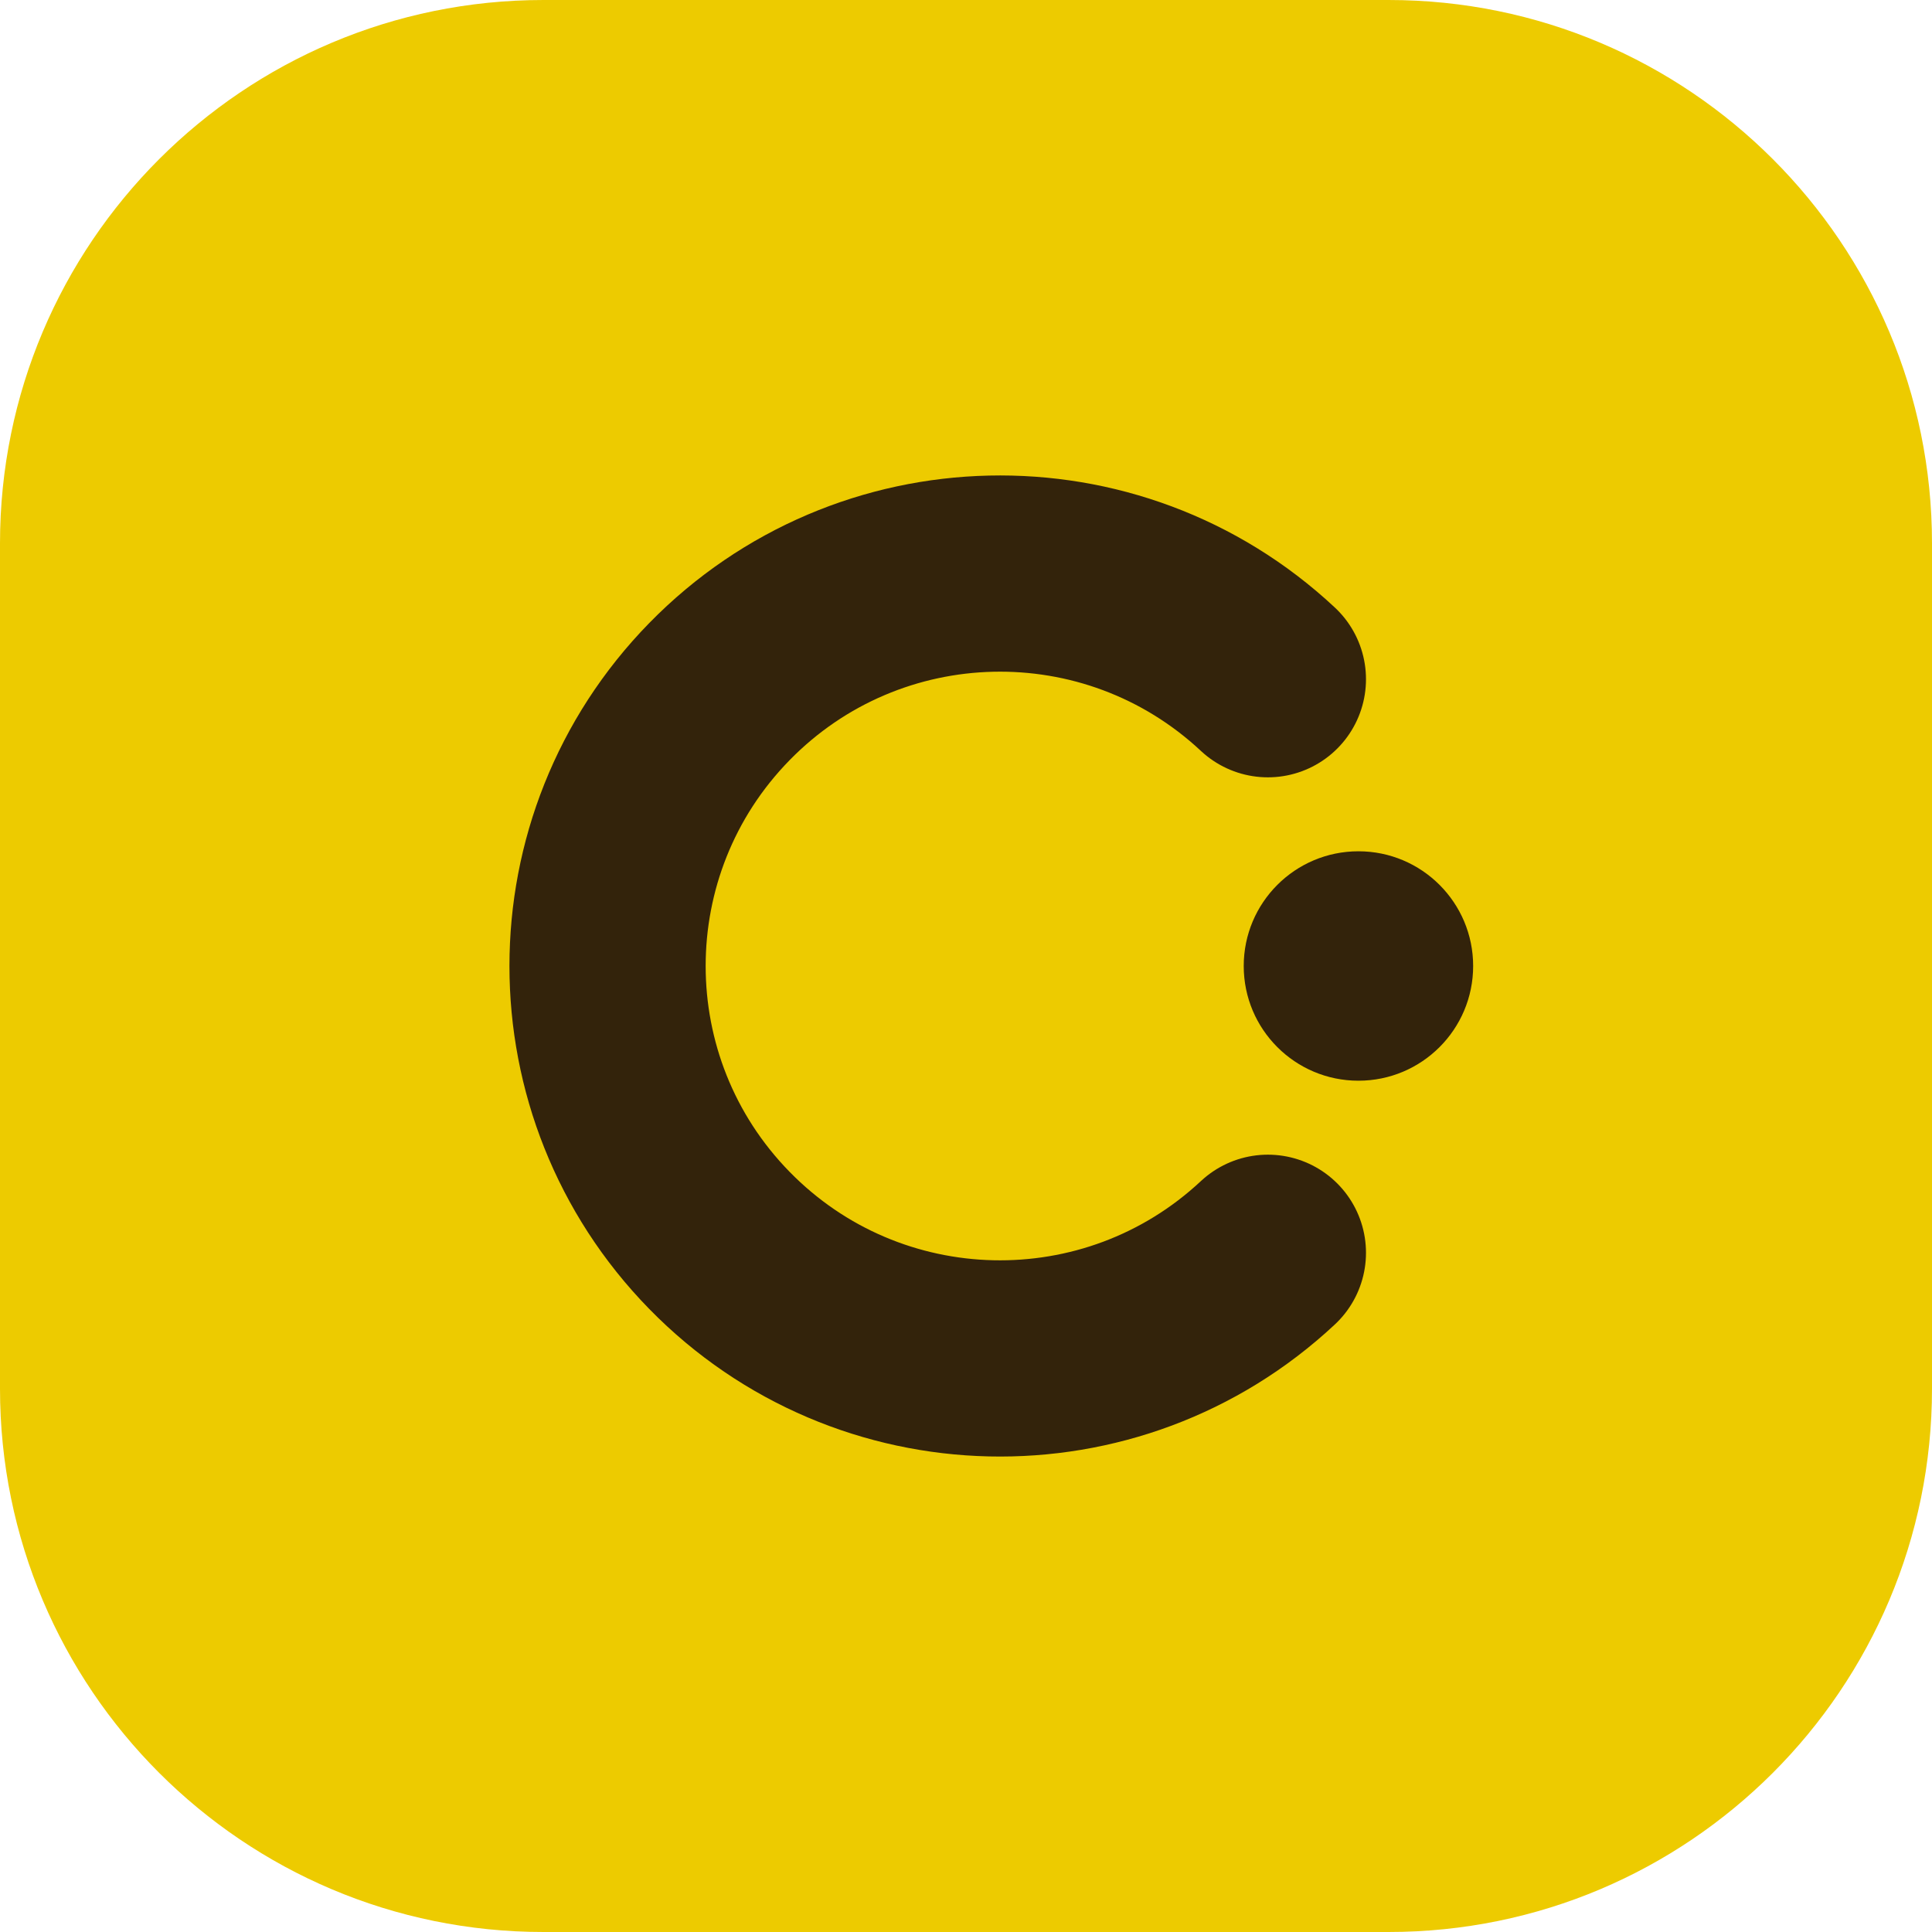
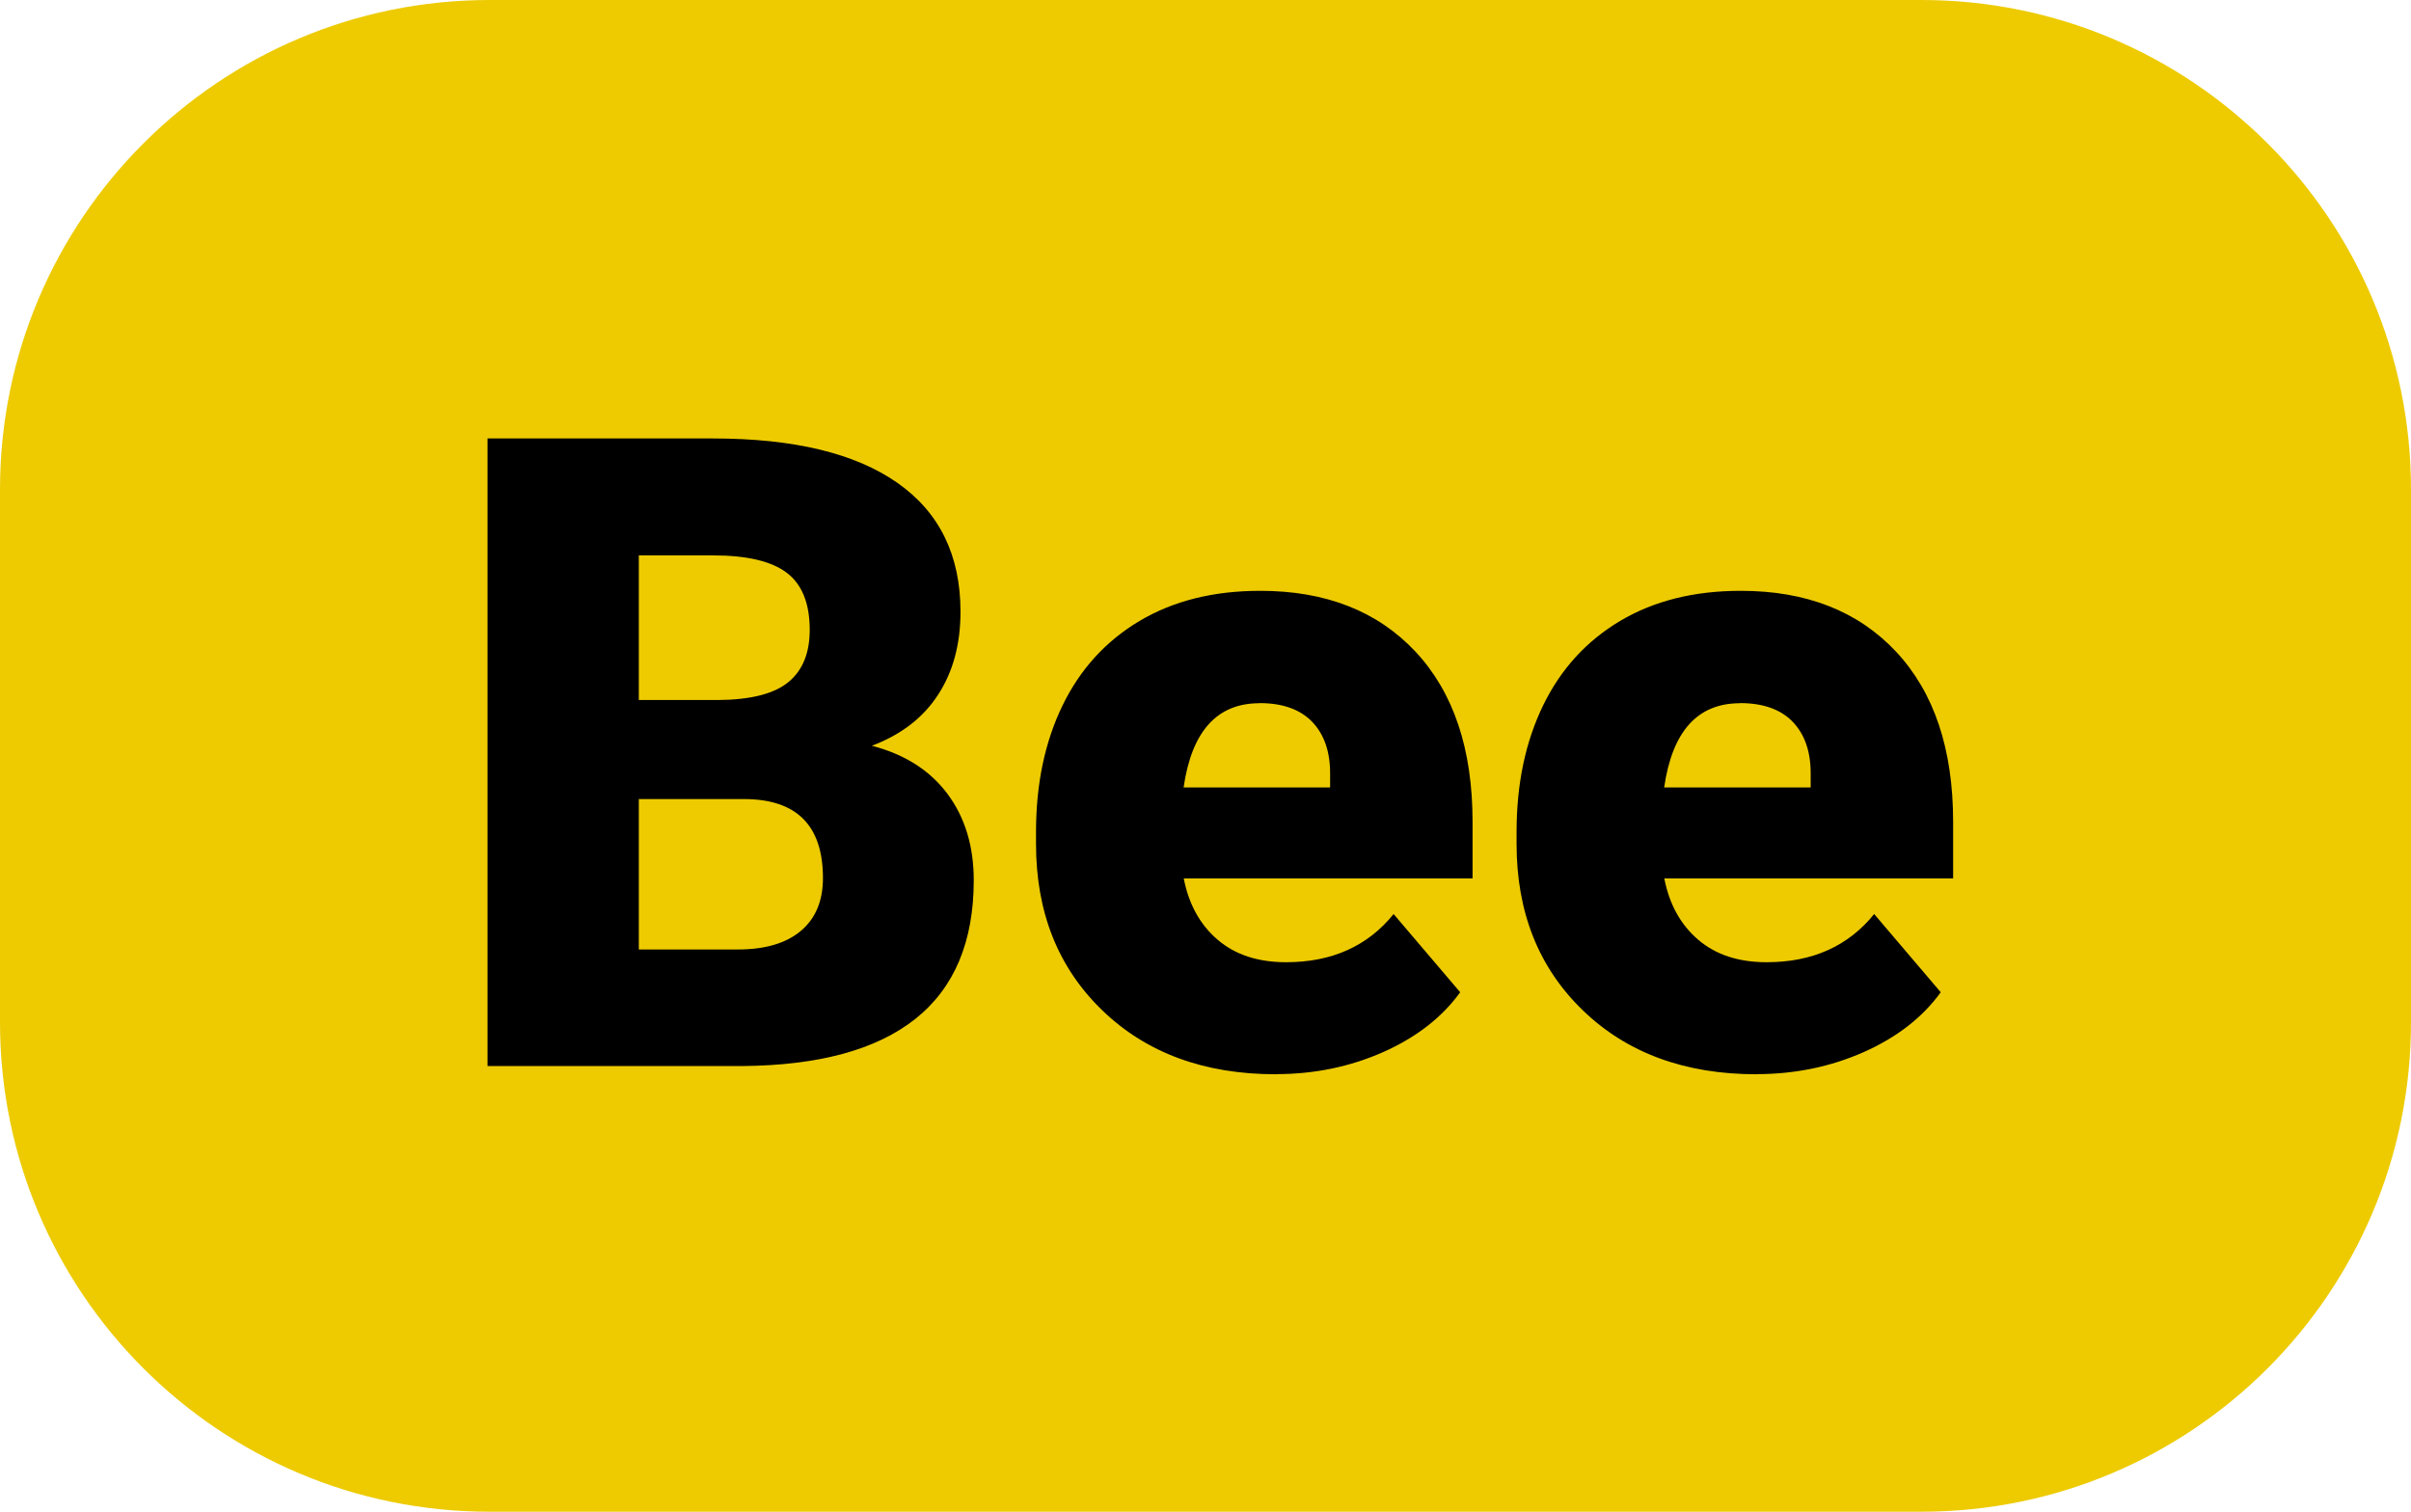
- <svg xmlns="http://www.w3.org/2000/svg" viewBox="0 0 64 64">
-   <rect width="64" height="64" rx="18" fill="#edcb00" />
-   <path d="M42 22.5A13 13 0 1 0 42 41.5" fill="none" stroke="#33230b" stroke-width="6.5" stroke-linecap="round" />
-   <circle cx="45" cy="32" r="3.8" fill="#33230b" />
+ <svg xmlns="http://www.w3.org/2000/svg" viewBox="0 0 196.67 123.33">
+   <defs>
+     <style>.cls-1{stroke-width:0}.cls-3{fill:#edcb00;stroke-width:0}</style>
+   </defs>
+   <rect class="cls-3" y="0" width="196.67" height="123.33" rx="39.94" ry="39.94" />
+   <g>
+     <path class="cls-1" d="m39.77,86.96v-51.19h18.39c6.59,0,11.6,1.21,15.04,3.62,3.44,2.41,5.15,5.92,5.15,10.52,0,2.64-.61,4.9-1.83,6.77-1.22,1.88-3.02,3.26-5.4,4.16,2.68.7,4.74,2.01,6.17,3.93,1.43,1.92,2.14,4.27,2.14,7.04,0,5.02-1.59,8.79-4.76,11.31-3.17,2.52-7.88,3.8-14.12,3.85h-20.78Zm12.34-29.85h6.45c2.68-.02,4.6-.51,5.76-1.47,1.16-.96,1.73-2.38,1.73-4.25,0-2.16-.62-3.71-1.87-4.66s-3.25-1.42-6.02-1.42h-6.05v11.81Zm0,8.08v12.27h8.08c2.23,0,3.94-.51,5.14-1.52,1.2-1.01,1.8-2.45,1.8-4.3,0-4.28-2.13-6.43-6.38-6.45h-8.64Z" />
+     <path class="cls-1" d="m104.08,87.64c-5.85,0-10.57-1.74-14.17-5.22-3.6-3.48-5.4-8-5.4-13.57v-.98c0-3.91.72-7.34,2.16-10.31,1.44-2.97,3.54-5.27,6.3-6.91,2.76-1.64,6.04-2.45,9.83-2.45,5.35,0,9.57,1.66,12.67,4.97,3.1,3.32,4.65,7.94,4.65,13.88v4.61h-23.56c.41,2.12,1.34,3.79,2.77,5.01,1.43,1.22,3.29,1.83,5.58,1.83,3.73,0,6.65-1.31,8.77-3.93l5.43,6.38c-1.48,2.05-3.58,3.68-6.28,4.88-2.71,1.2-5.62,1.8-8.74,1.8Zm-1.34-30.27c-3.47,0-5.53,2.29-6.19,6.87h11.95v-1.15c0-1.79-.49-3.19-1.47-4.21-.98-1.01-2.41-1.52-4.29-1.52Z" />
+     <path class="cls-1" d="m143.28,87.64c-5.85,0-10.57-1.74-14.17-5.22-3.6-3.48-5.4-8-5.4-13.57v-.98c0-3.91.72-7.34,2.16-10.31,1.44-2.97,3.54-5.27,6.3-6.91,2.76-1.64,6.04-2.45,9.83-2.45,5.35,0,9.57,1.66,12.67,4.97,3.1,3.32,4.65,7.94,4.65,13.88v4.61h-23.56c.41,2.12,1.34,3.79,2.77,5.01,1.43,1.22,3.29,1.83,5.58,1.83,3.73,0,6.65-1.31,8.77-3.93l5.43,6.38c-1.48,2.05-3.58,3.68-6.28,4.88-2.71,1.2-5.62,1.8-8.74,1.8Zm-1.34-30.27c-3.47,0-5.53,2.29-6.19,6.87h11.95v-1.15c0-1.79-.49-3.19-1.47-4.21-.98-1.01-2.41-1.52-4.29-1.52Z" />
+   </g>
</svg>
